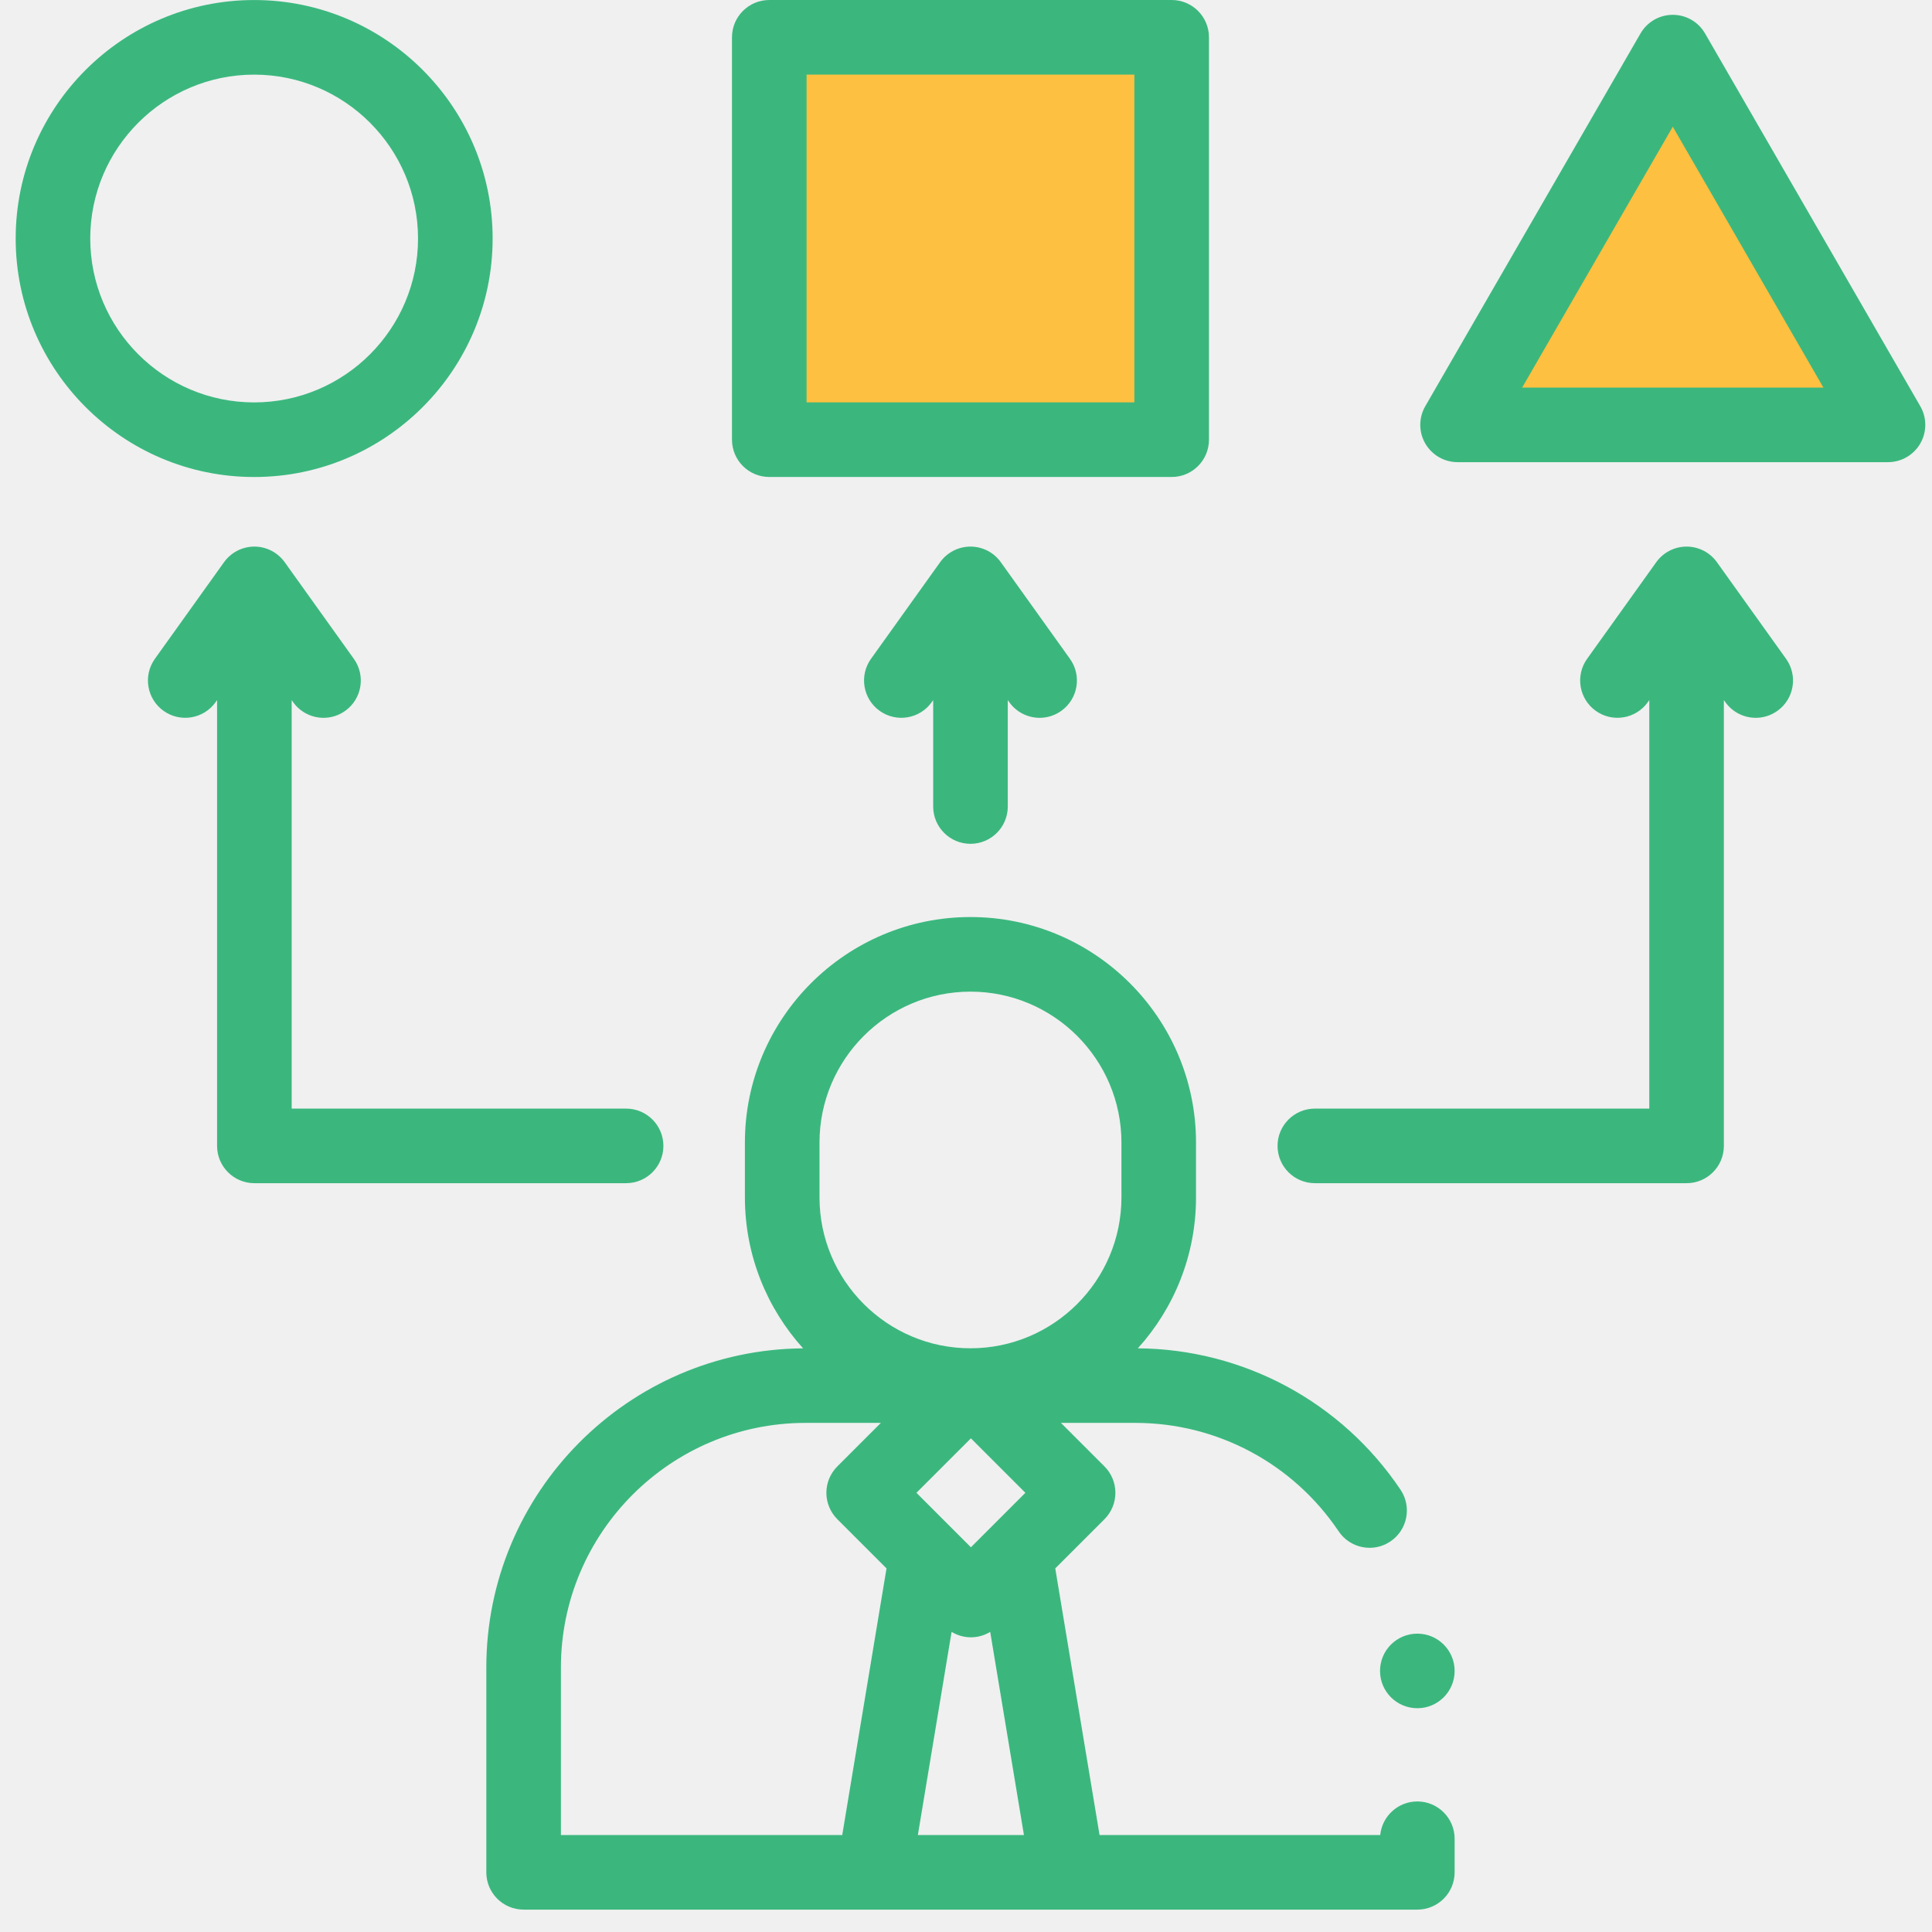
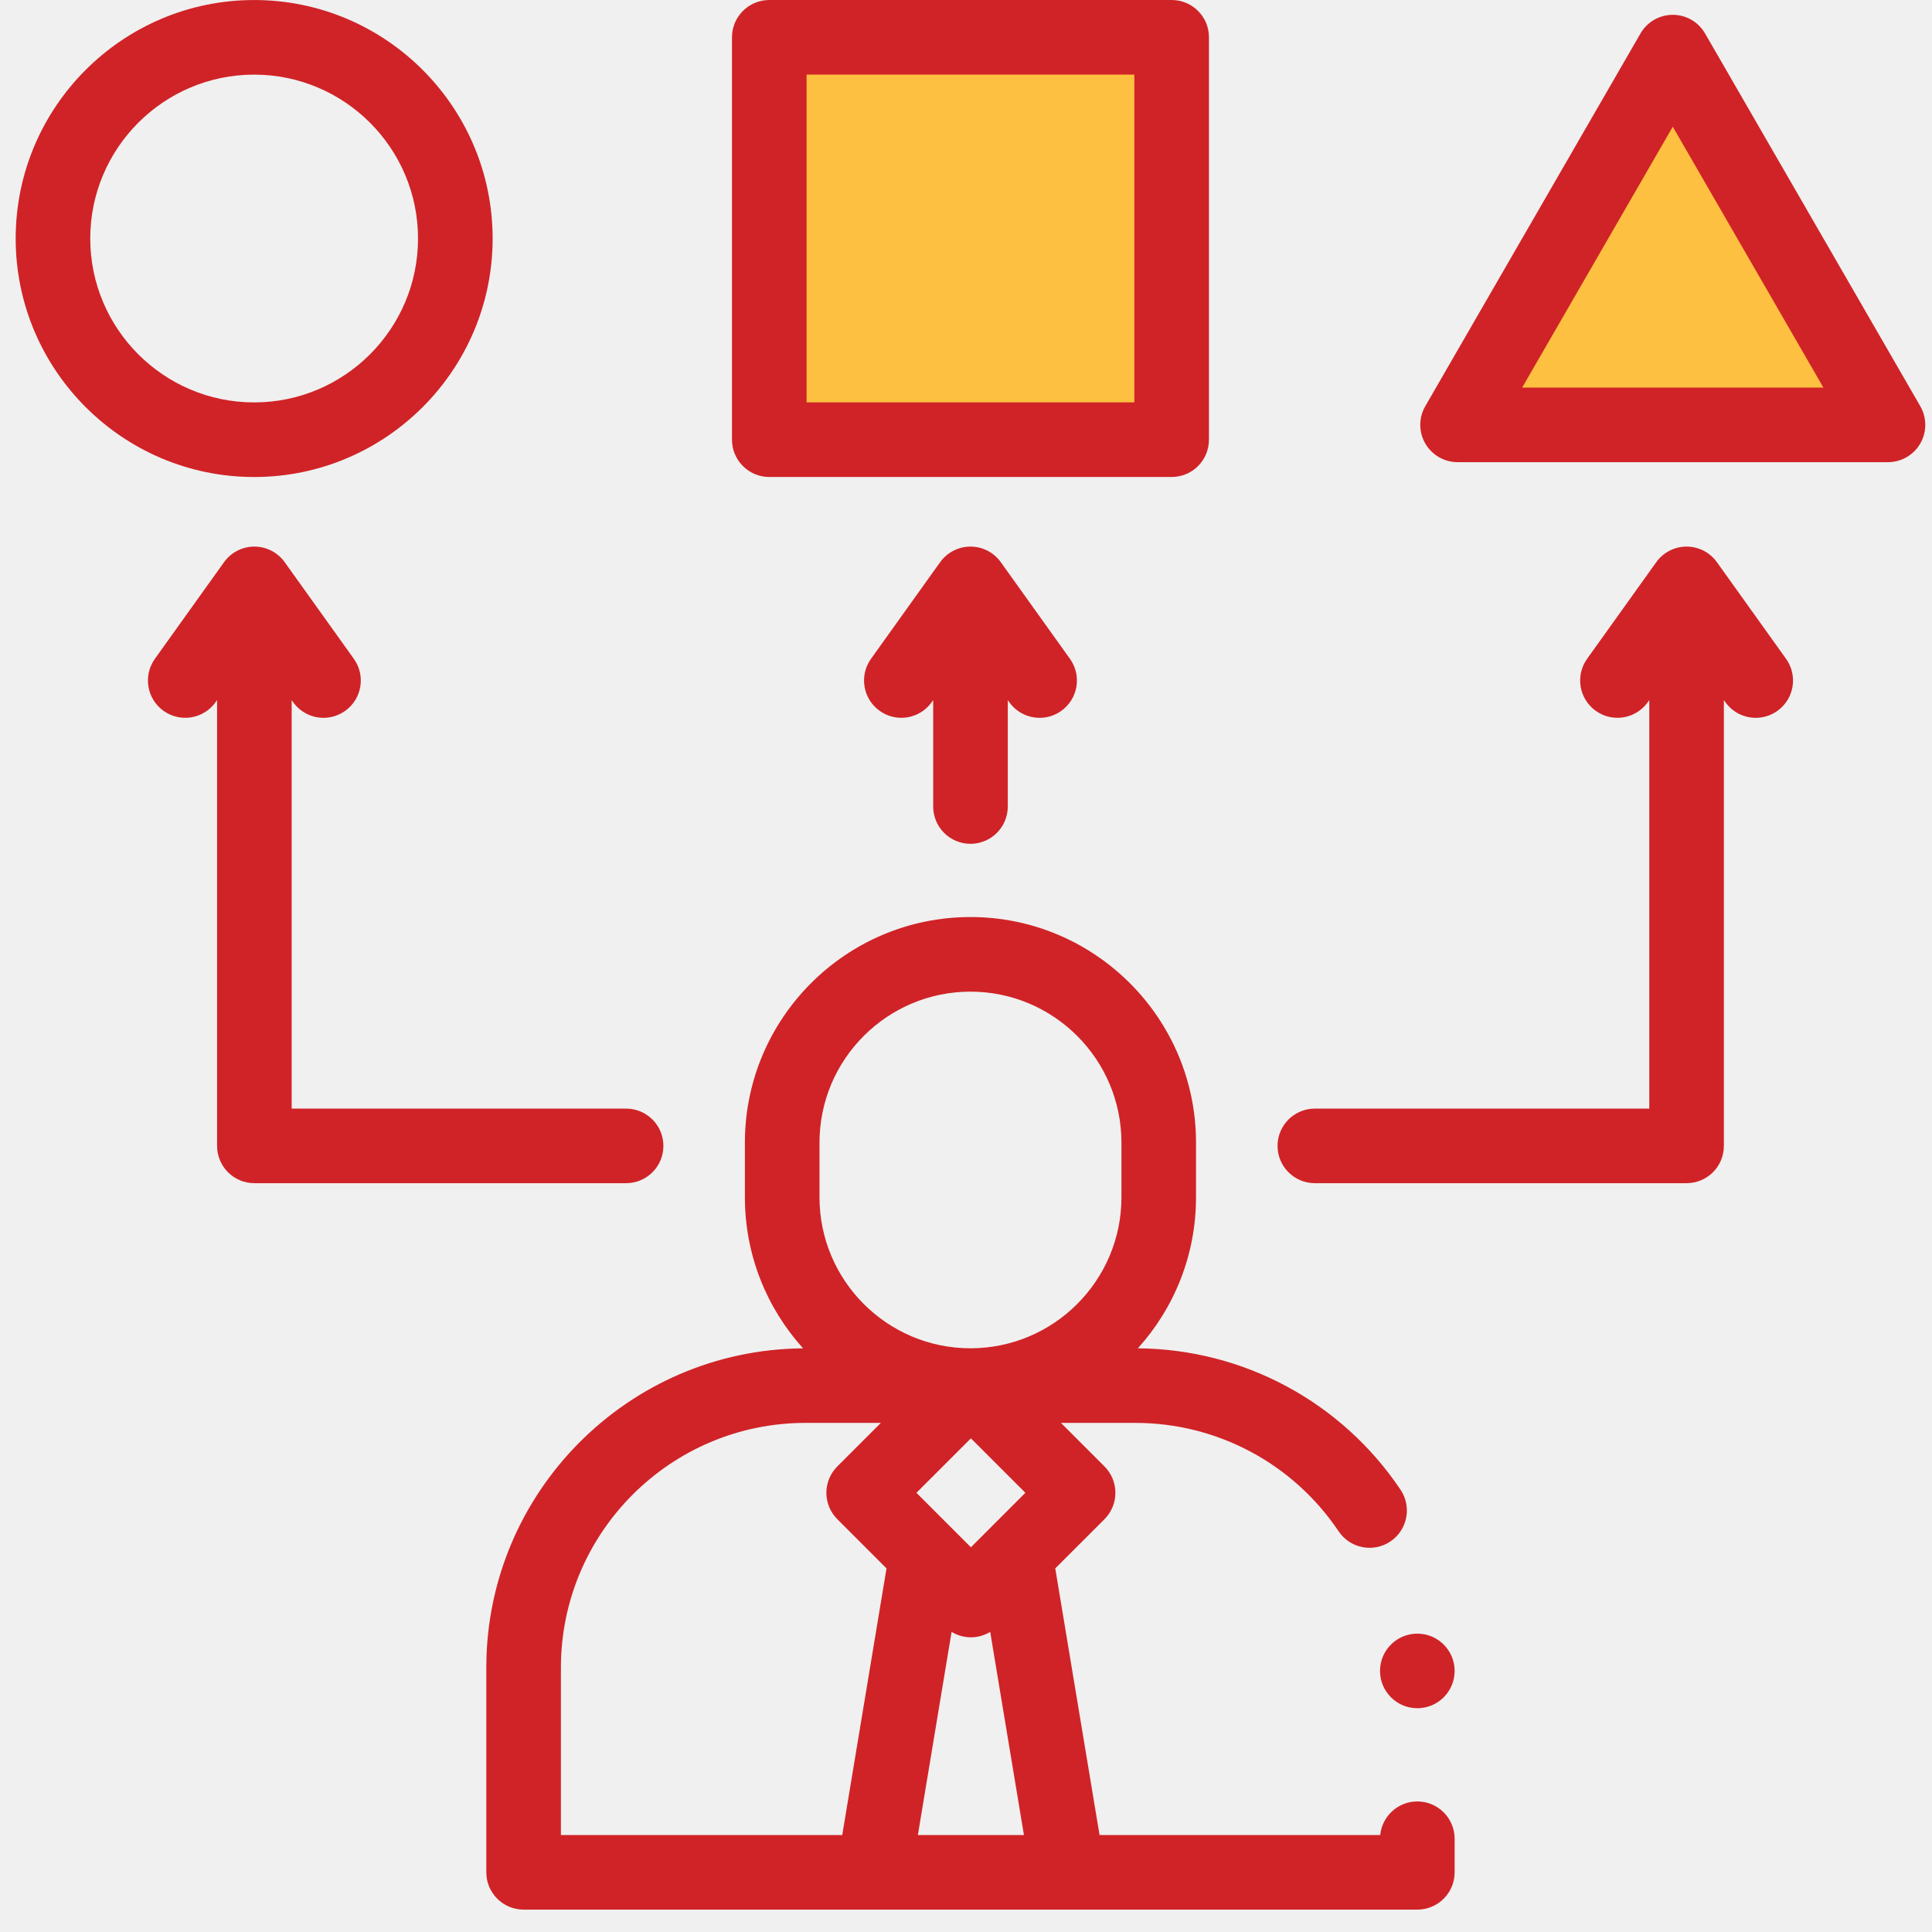
<svg xmlns="http://www.w3.org/2000/svg" width="70" height="70" viewBox="0 0 70 70" fill="none">
  <g clip-path="url(#clip0)">
-     <path d="M51.353 65.27C50.652 65.27 50.076 65.804 50.008 66.486H39.839L38.234 56.826L40.018 55.043C40.271 54.789 40.413 54.445 40.413 54.087C40.413 53.729 40.271 53.385 40.018 53.132L38.44 51.554H41.136C44.095 51.554 46.848 53.022 48.501 55.482C48.917 56.102 49.757 56.267 50.376 55.85C50.996 55.434 51.16 54.595 50.744 53.975C48.606 50.792 45.053 48.882 41.227 48.852C42.536 47.403 43.334 45.483 43.334 43.381V41.399C43.334 36.892 39.668 33.226 35.162 33.226C30.655 33.226 26.989 36.892 26.989 41.399V43.381C26.989 45.484 27.788 47.403 29.097 48.853C22.76 48.902 17.62 54.071 17.62 60.419V67.838C17.62 68.584 18.225 69.189 18.971 69.189H51.353C52.099 69.189 52.704 68.584 52.704 67.838V66.622C52.704 65.876 52.099 65.27 51.353 65.27ZM35.178 56.061L33.204 54.087L35.178 52.114L37.151 54.087L35.178 56.061ZM34.478 59.126C34.693 59.256 34.935 59.323 35.178 59.323C35.42 59.323 35.663 59.257 35.877 59.126L37.099 66.486H33.256L34.478 59.126ZM29.692 41.399C29.692 38.383 32.146 35.929 35.162 35.929C38.178 35.929 40.632 38.383 40.632 41.399V43.381C40.632 46.397 38.178 48.851 35.162 48.851C32.146 48.851 29.692 46.397 29.692 43.381V41.399ZM20.323 60.419C20.323 55.531 24.3 51.554 29.188 51.554H31.915L30.337 53.132C30.084 53.385 29.941 53.729 29.941 54.087C29.941 54.445 30.084 54.789 30.337 55.043L32.12 56.826L30.516 66.486H20.323V60.419H20.323Z" fill="#3BB77E" />
+     <path d="M51.353 65.27C50.652 65.27 50.076 65.804 50.008 66.486H39.839L38.234 56.826L40.018 55.043C40.271 54.789 40.413 54.445 40.413 54.087C40.413 53.729 40.271 53.385 40.018 53.132L38.44 51.554H41.136C44.095 51.554 46.848 53.022 48.501 55.482C48.917 56.102 49.757 56.267 50.376 55.85C50.996 55.434 51.16 54.595 50.744 53.975C48.606 50.792 45.053 48.882 41.227 48.852C42.536 47.403 43.334 45.483 43.334 43.381V41.399C43.334 36.892 39.668 33.226 35.162 33.226C30.655 33.226 26.989 36.892 26.989 41.399V43.381C26.989 45.484 27.788 47.403 29.097 48.853C22.76 48.902 17.62 54.071 17.62 60.419V67.838C17.62 68.584 18.225 69.189 18.971 69.189H51.353C52.099 69.189 52.704 68.584 52.704 67.838V66.622C52.704 65.876 52.099 65.27 51.353 65.27ZM35.178 56.061L33.204 54.087L35.178 52.114L37.151 54.087L35.178 56.061ZM34.478 59.126C34.693 59.256 34.935 59.323 35.178 59.323C35.42 59.323 35.663 59.257 35.877 59.126L37.099 66.486H33.256L34.478 59.126ZM29.692 41.399C29.692 38.383 32.146 35.929 35.162 35.929C38.178 35.929 40.632 38.383 40.632 41.399V43.381C40.632 46.397 38.178 48.851 35.162 48.851C32.146 48.851 29.692 46.397 29.692 43.381V41.399ZM20.323 60.419C20.323 55.531 24.3 51.554 29.188 51.554H31.915L30.337 53.132C30.084 53.385 29.941 53.729 29.941 54.087C29.941 54.445 30.084 54.789 30.337 55.043L32.12 56.826L30.516 66.486H20.323V60.419H20.323Z" fill="#d02327" />
    <path d="M28 1.5C28.4 1.5 37.5 1.833 42 2V16.5L28 16V1.5Z" fill="#FDC040" />
    <path d="M60 2L53 15H68L61 2.5L60 2Z" fill="#FDC040" />
    <path d="M28 1.5C28.4 1.5 37.5 1.833 42 2V16.5L28 16V1.5Z" stroke="black" stroke-linecap="round" stroke-linejoin="round" />
    <path d="M60 2L53 15H68L61 2.5L60 2Z" stroke="black" stroke-linecap="round" stroke-linejoin="round" />
-     <path d="M17.849 8.642C17.849 3.877 13.973 0.001 9.209 0.001C4.444 0.001 0.568 3.877 0.568 8.642C0.568 13.406 4.444 17.283 9.208 17.283C13.973 17.283 17.849 13.406 17.849 8.642ZM3.27 8.642C3.27 5.368 5.934 2.704 9.208 2.704C12.483 2.704 15.146 5.368 15.146 8.642C15.146 11.916 12.483 14.58 9.208 14.58C5.934 14.58 3.27 11.916 3.27 8.642Z" fill="#3BB77E" />
-     <path d="M27.873 17.282H42.452C43.198 17.282 43.803 16.677 43.803 15.931V1.351C43.803 0.605 43.198 0 42.452 0H27.873C27.127 0 26.521 0.605 26.521 1.351V15.931C26.521 16.677 27.127 17.282 27.873 17.282ZM29.224 2.703H41.1V14.579H29.224V2.703Z" fill="#3BB77E" />
-     <path d="M69.576 14.718L61.778 1.213C61.537 0.794 61.091 0.537 60.608 0.537C60.125 0.537 59.679 0.794 59.438 1.213L51.64 14.718C51.399 15.136 51.399 15.651 51.64 16.069C51.882 16.487 52.328 16.745 52.811 16.745H68.406C68.888 16.745 69.334 16.487 69.576 16.069C69.817 15.651 69.817 15.136 69.576 14.718ZM55.151 14.042L60.608 4.591L66.065 14.042H55.151Z" fill="#3BB77E" />
-     <path d="M35.162 30.573C35.909 30.573 36.514 29.968 36.514 29.222V25.366L36.568 25.443C36.832 25.811 37.247 26.008 37.668 26.008C37.941 26.008 38.215 25.926 38.454 25.755C39.061 25.321 39.201 24.477 38.766 23.87L36.261 20.369C36.008 20.015 35.598 19.804 35.162 19.804C34.726 19.804 34.317 20.015 34.063 20.369L31.558 23.87C31.124 24.477 31.264 25.321 31.871 25.755C32.478 26.189 33.322 26.05 33.756 25.443L33.811 25.366V29.222C33.811 29.968 34.416 30.573 35.162 30.573Z" fill="#3BB77E" />
-     <path d="M24.036 41.518C24.036 40.772 23.431 40.167 22.685 40.167H10.568V25.366L10.622 25.443C10.886 25.811 11.301 26.008 11.722 26.008C11.995 26.008 12.269 25.926 12.508 25.755C13.115 25.321 13.255 24.477 12.82 23.87L10.315 20.369C10.061 20.015 9.652 19.804 9.216 19.804C8.78 19.804 8.371 20.015 8.117 20.369L5.612 23.87C5.178 24.477 5.318 25.321 5.925 25.755C6.532 26.189 7.376 26.05 7.81 25.443L7.865 25.366V41.518C7.865 42.264 8.47 42.869 9.216 42.869H22.685C23.431 42.869 24.036 42.264 24.036 41.518Z" fill="#3BB77E" />
-     <path d="M62.207 20.369C61.953 20.015 61.544 19.804 61.108 19.804C60.672 19.804 60.263 20.015 60.009 20.369L57.504 23.87C57.07 24.477 57.21 25.321 57.817 25.755C58.424 26.189 59.268 26.05 59.702 25.443L59.757 25.366V40.167H47.64C46.893 40.167 46.288 40.772 46.288 41.518C46.288 42.264 46.893 42.869 47.64 42.869H61.108C61.855 42.869 62.459 42.264 62.459 41.518V25.366L62.514 25.443C62.778 25.811 63.193 26.008 63.614 26.008C63.887 26.008 64.161 25.926 64.4 25.755C65.007 25.321 65.147 24.477 64.712 23.87L62.207 20.369Z" fill="#3BB77E" />
-     <path d="M51.353 61.892C52.099 61.892 52.704 61.287 52.704 60.541C52.704 59.795 52.099 59.19 51.353 59.19C50.606 59.19 50.001 59.795 50.001 60.541C50.001 61.287 50.606 61.892 51.353 61.892Z" fill="#3BB77E" />
+     <path d="M17.849 8.642C17.849 3.877 13.973 0.001 9.209 0.001C4.444 0.001 0.568 3.877 0.568 8.642C0.568 13.406 4.444 17.283 9.208 17.283C13.973 17.283 17.849 13.406 17.849 8.642ZM3.27 8.642C3.27 5.368 5.934 2.704 9.208 2.704C12.483 2.704 15.146 5.368 15.146 8.642C15.146 11.916 12.483 14.58 9.208 14.58C5.934 14.58 3.27 11.916 3.27 8.642Z" fill="#d02327" />
+     <path d="M27.873 17.282H42.452C43.198 17.282 43.803 16.677 43.803 15.931V1.351C43.803 0.605 43.198 0 42.452 0H27.873C27.127 0 26.521 0.605 26.521 1.351V15.931C26.521 16.677 27.127 17.282 27.873 17.282ZM29.224 2.703H41.1V14.579H29.224V2.703Z" fill="#d02327" />
+     <path d="M69.576 14.718L61.778 1.213C61.537 0.794 61.091 0.537 60.608 0.537C60.125 0.537 59.679 0.794 59.438 1.213L51.64 14.718C51.399 15.136 51.399 15.651 51.64 16.069C51.882 16.487 52.328 16.745 52.811 16.745H68.406C68.888 16.745 69.334 16.487 69.576 16.069C69.817 15.651 69.817 15.136 69.576 14.718ZM55.151 14.042L60.608 4.591L66.065 14.042H55.151Z" fill="#d02327" />
+     <path d="M35.162 30.573C35.909 30.573 36.514 29.968 36.514 29.222V25.366L36.568 25.443C36.832 25.811 37.247 26.008 37.668 26.008C37.941 26.008 38.215 25.926 38.454 25.755C39.061 25.321 39.201 24.477 38.766 23.87L36.261 20.369C36.008 20.015 35.598 19.804 35.162 19.804C34.726 19.804 34.317 20.015 34.063 20.369L31.558 23.87C31.124 24.477 31.264 25.321 31.871 25.755C32.478 26.189 33.322 26.05 33.756 25.443L33.811 25.366V29.222C33.811 29.968 34.416 30.573 35.162 30.573Z" fill="#d02327" />
+     <path d="M24.036 41.518C24.036 40.772 23.431 40.167 22.685 40.167H10.568V25.366L10.622 25.443C10.886 25.811 11.301 26.008 11.722 26.008C11.995 26.008 12.269 25.926 12.508 25.755C13.115 25.321 13.255 24.477 12.82 23.87L10.315 20.369C10.061 20.015 9.652 19.804 9.216 19.804C8.78 19.804 8.371 20.015 8.117 20.369L5.612 23.87C5.178 24.477 5.318 25.321 5.925 25.755C6.532 26.189 7.376 26.05 7.81 25.443L7.865 25.366V41.518C7.865 42.264 8.47 42.869 9.216 42.869H22.685C23.431 42.869 24.036 42.264 24.036 41.518Z" fill="#d02327" />
+     <path d="M62.207 20.369C61.953 20.015 61.544 19.804 61.108 19.804C60.672 19.804 60.263 20.015 60.009 20.369L57.504 23.87C57.07 24.477 57.21 25.321 57.817 25.755C58.424 26.189 59.268 26.05 59.702 25.443L59.757 25.366V40.167H47.64C46.893 40.167 46.288 40.772 46.288 41.518C46.288 42.264 46.893 42.869 47.64 42.869H61.108C61.855 42.869 62.459 42.264 62.459 41.518V25.366L62.514 25.443C62.778 25.811 63.193 26.008 63.614 26.008C63.887 26.008 64.161 25.926 64.4 25.755C65.007 25.321 65.147 24.477 64.712 23.87L62.207 20.369Z" fill="#d02327" />
+     <path d="M51.353 61.892C52.099 61.892 52.704 61.287 52.704 60.541C52.704 59.795 52.099 59.19 51.353 59.19C50.606 59.19 50.001 59.795 50.001 60.541C50.001 61.287 50.606 61.892 51.353 61.892Z" fill="#d02327" />
  </g>
  <defs>
    <clipPath id="clip0">
      <rect width="69.189" height="69.189" fill="white" transform="translate(0.567627)" />
    </clipPath>
  </defs>
</svg>
